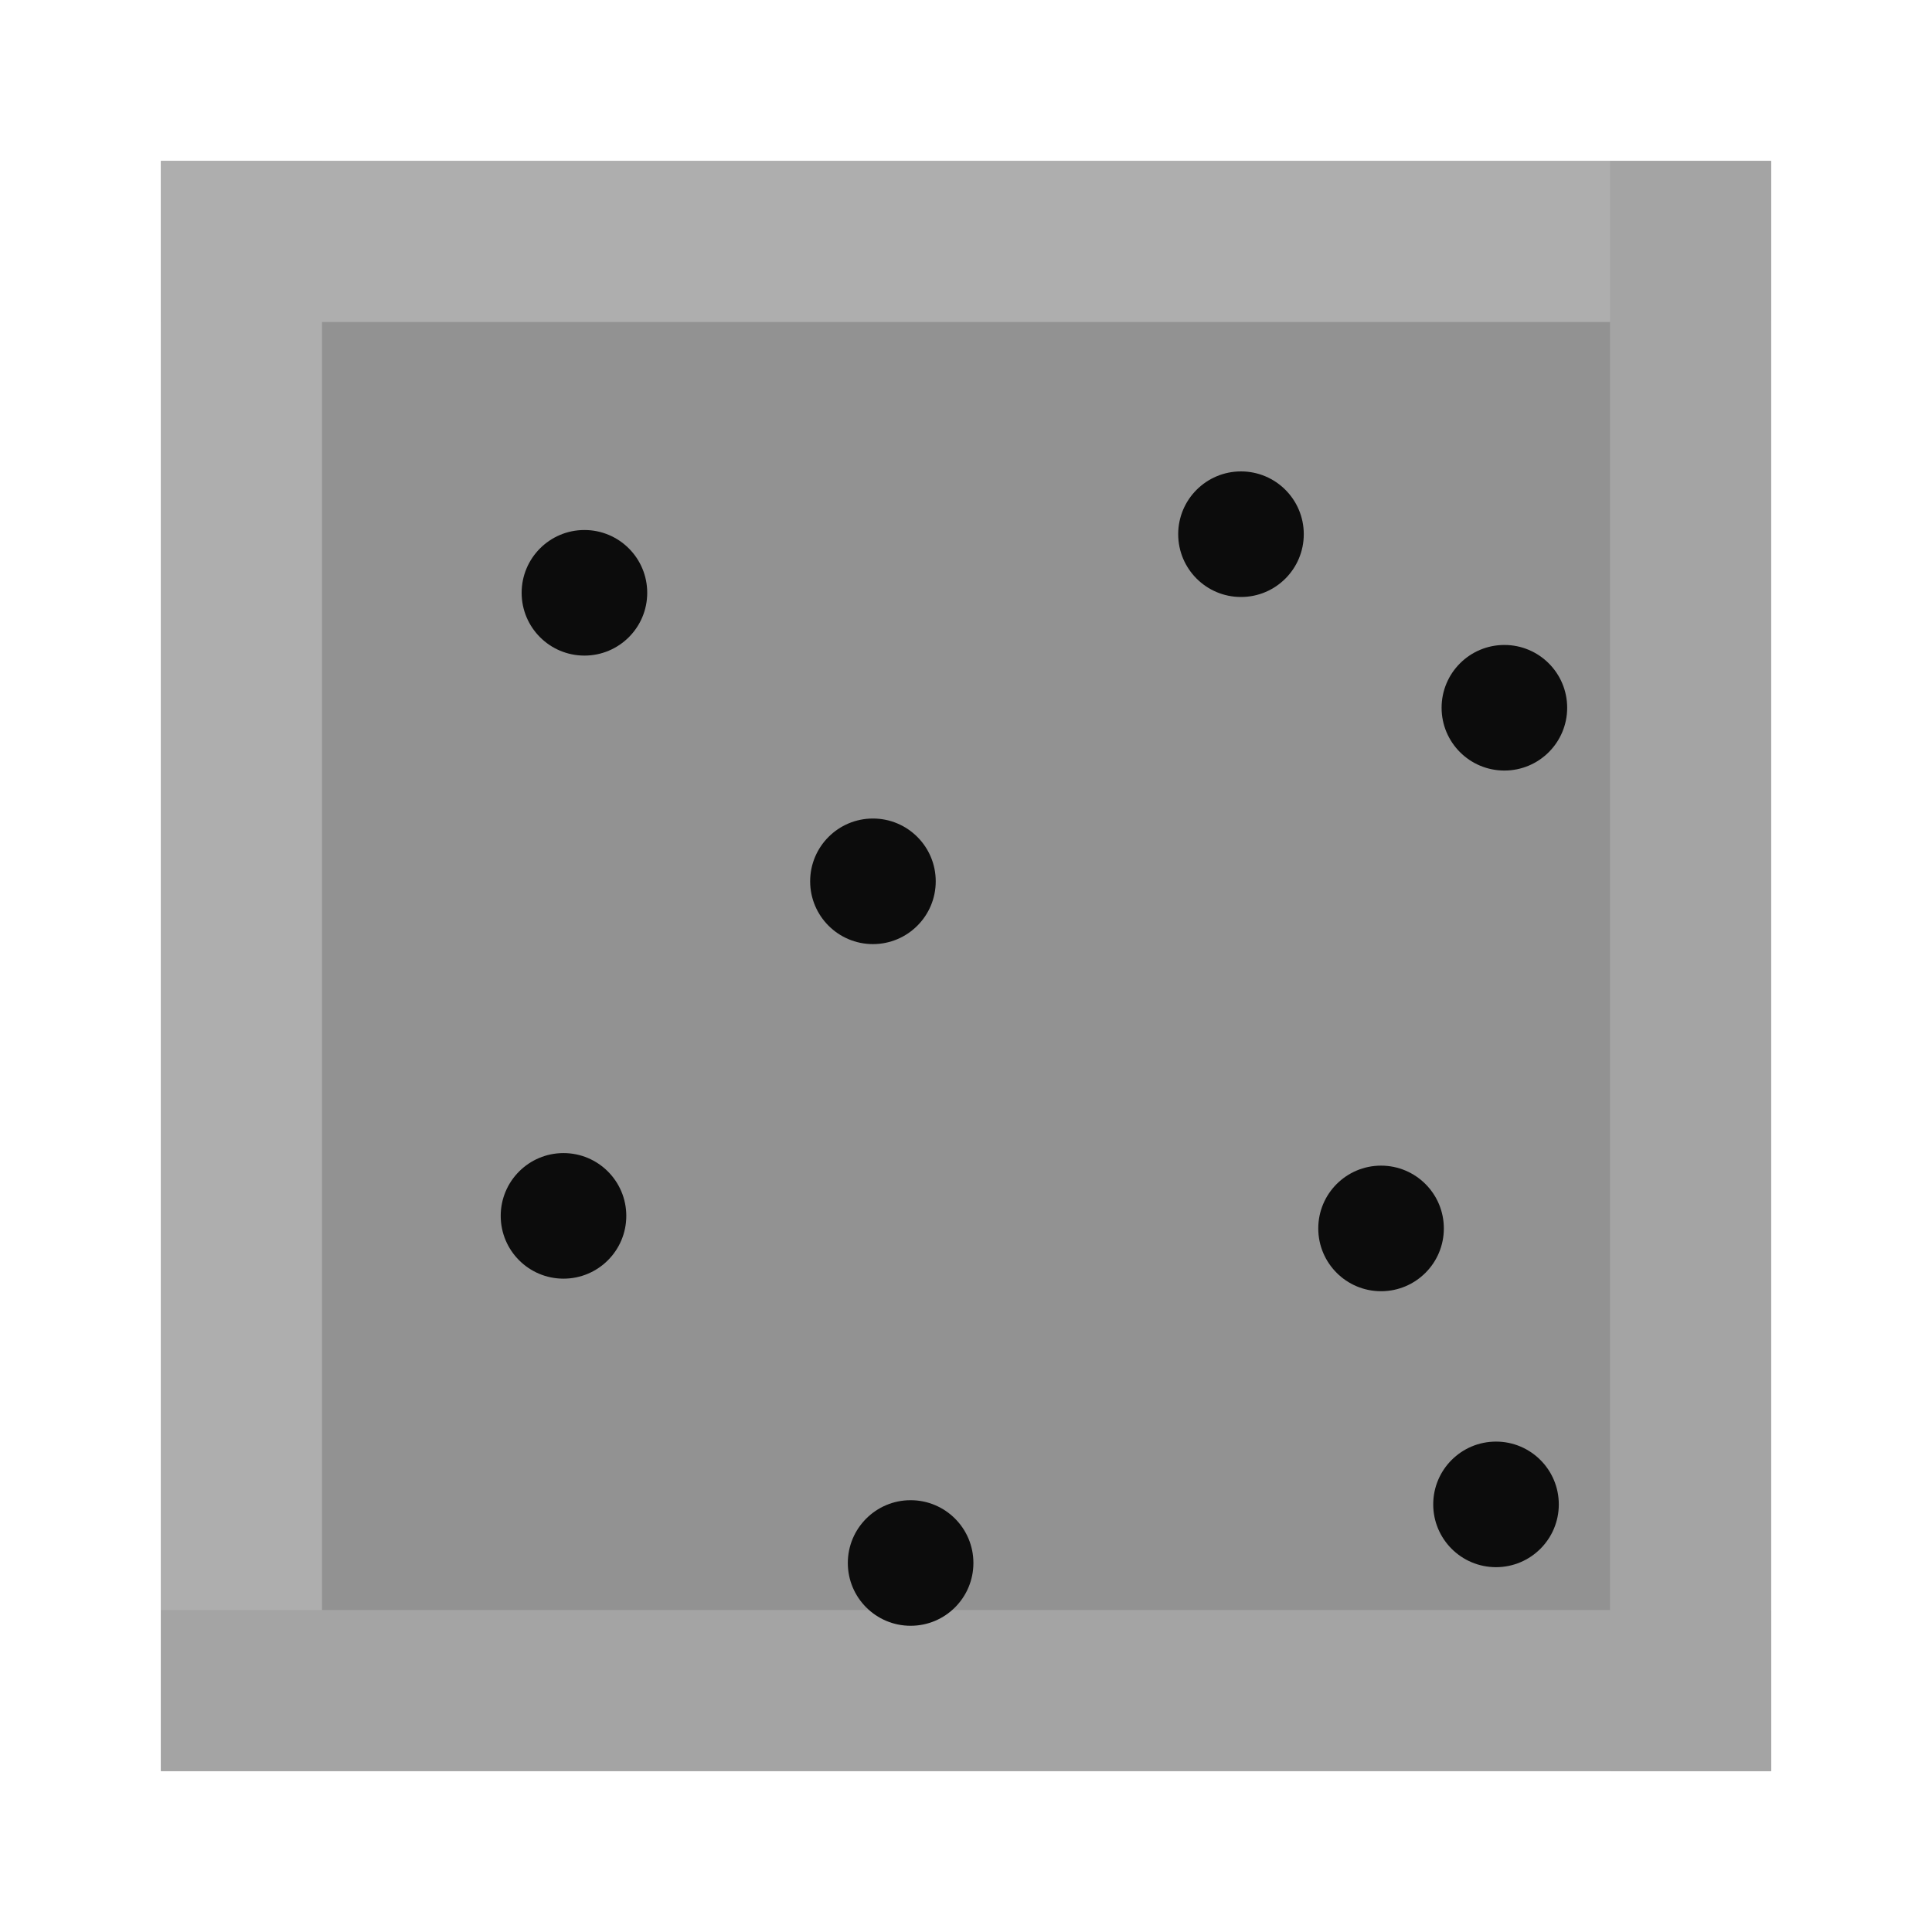
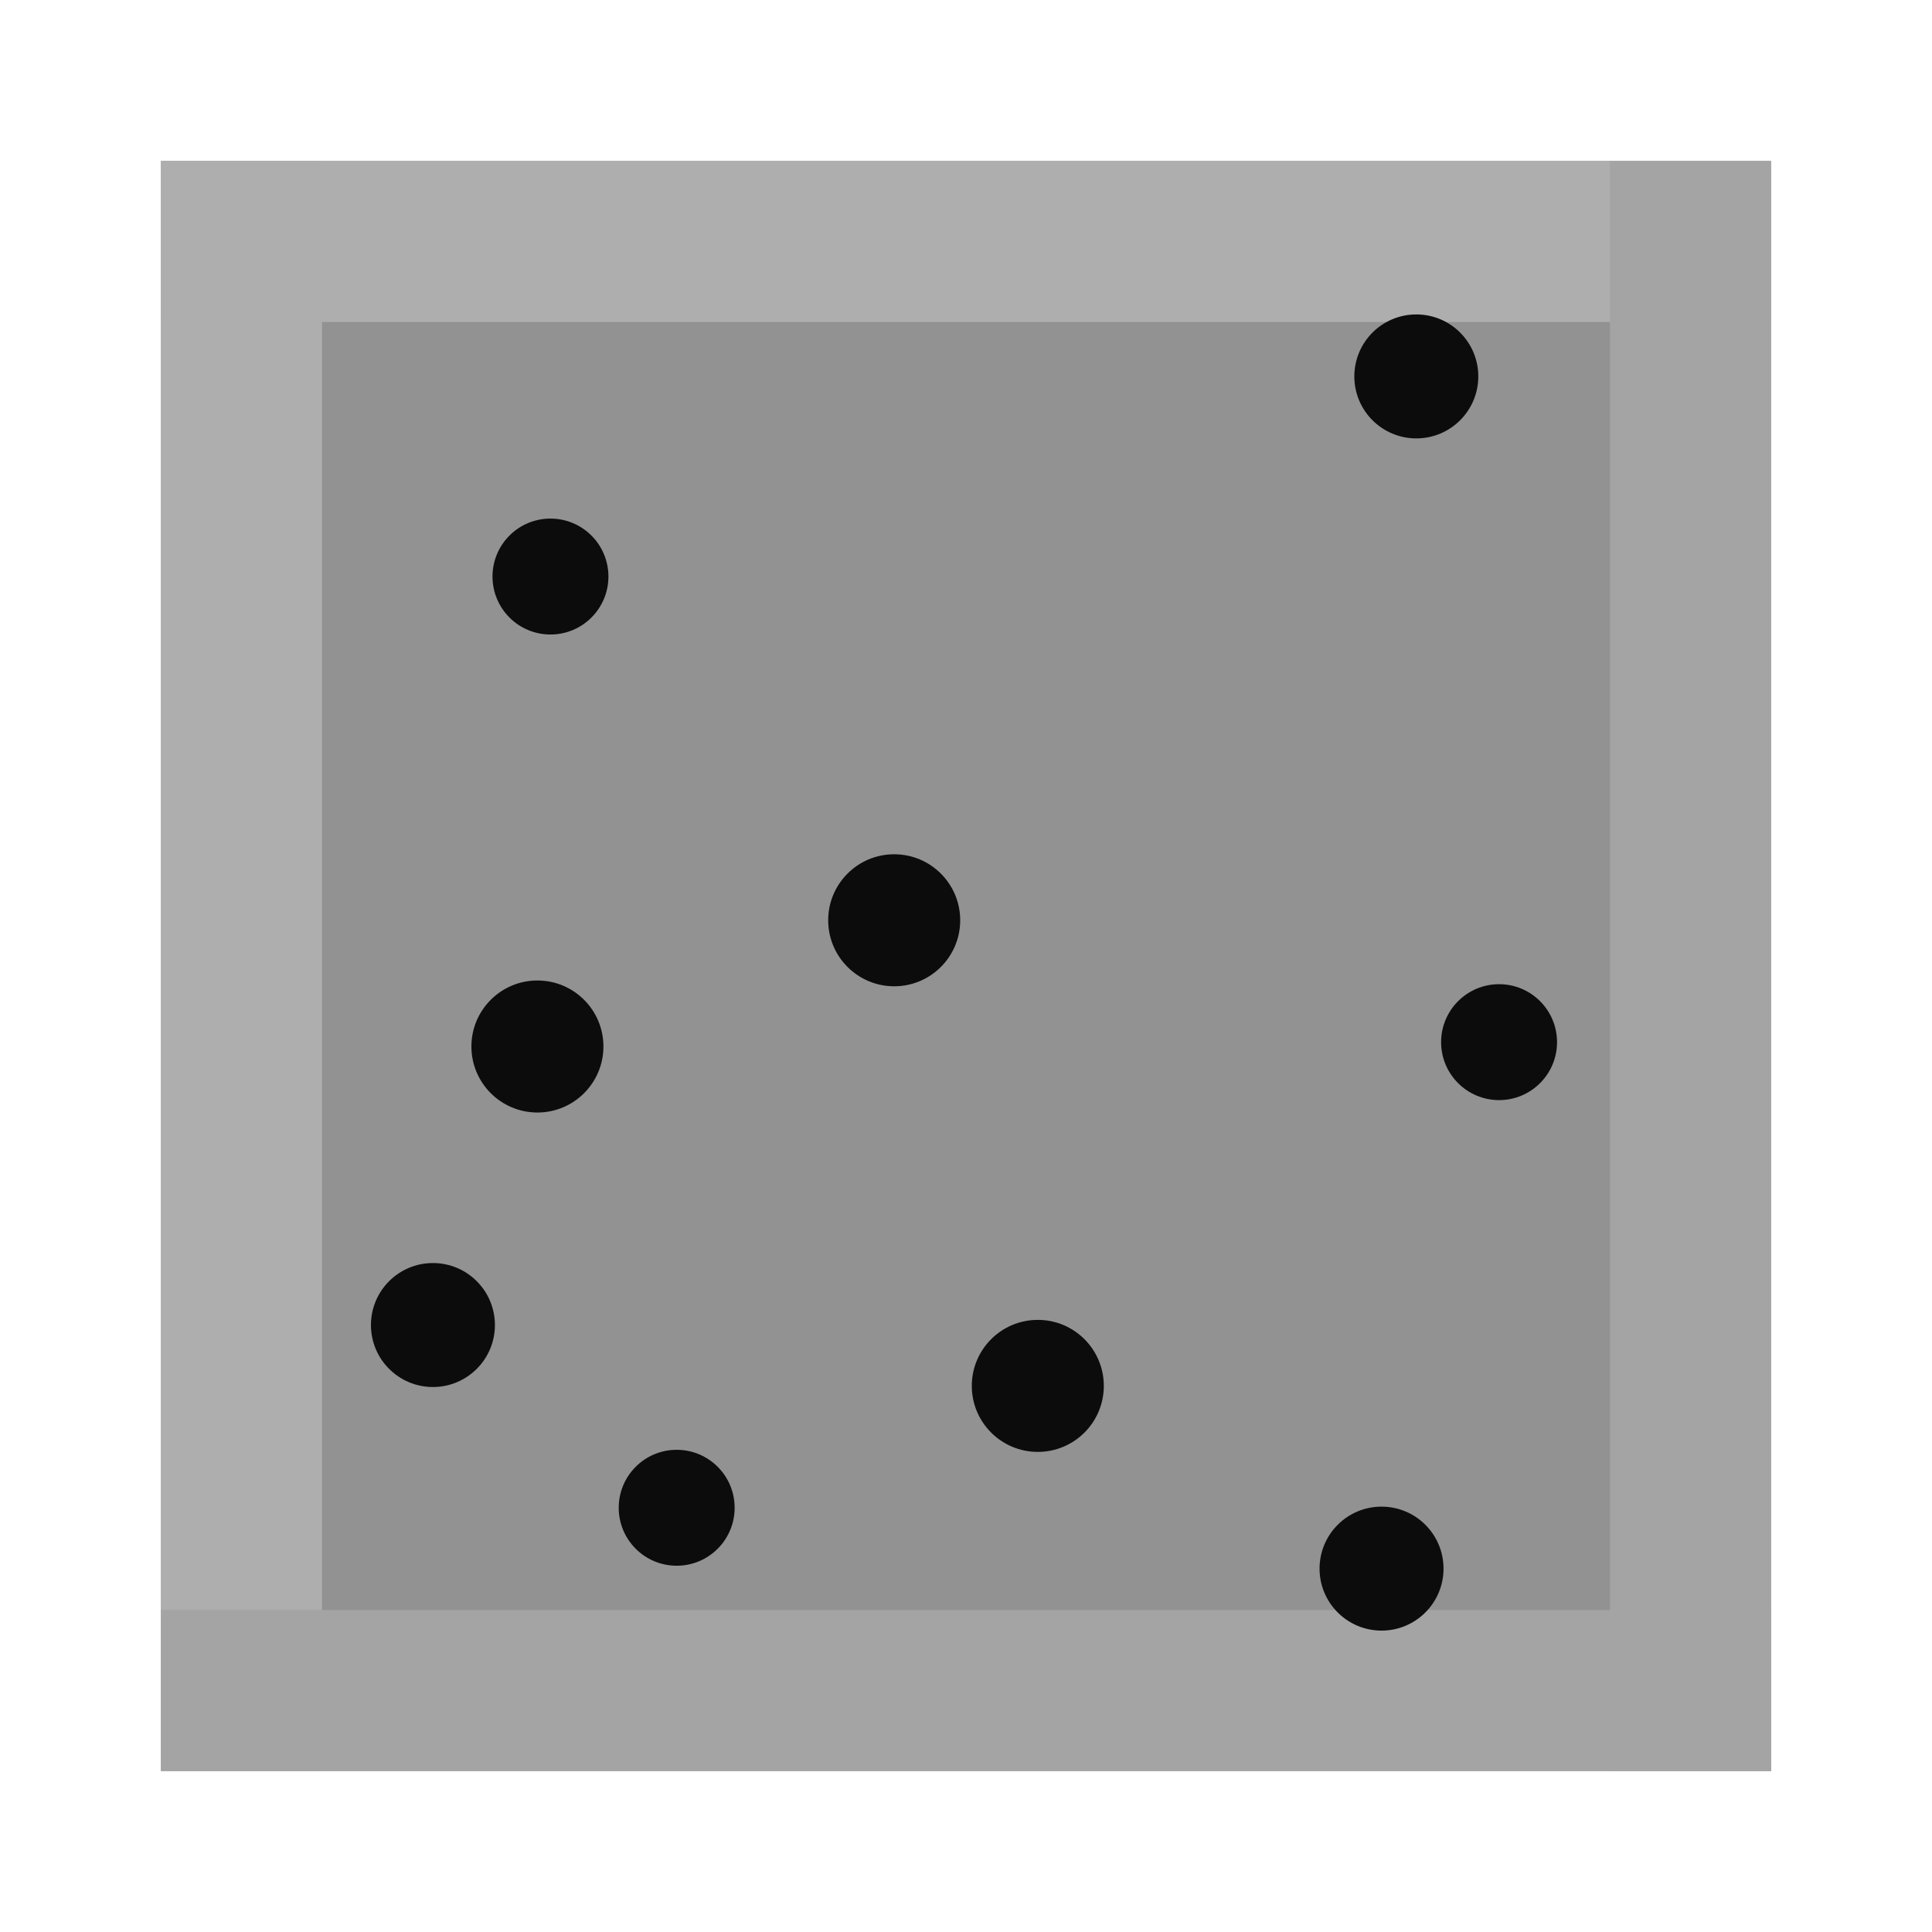
- <svg xmlns="http://www.w3.org/2000/svg" viewBox="0 0 12 12" width="12" height="12" shape-rendering="geometricPrecision" data-design="nomad-v118" data-kind="J" data-style="vector" data-signature="efca11ff">
+ <svg xmlns="http://www.w3.org/2000/svg" viewBox="0 0 12 12" width="12" height="12" shape-rendering="geometricPrecision" data-design="nomad-v119" data-kind="J" data-style="vector" data-signature="ad78ec51">
  <rect x="1" y="1" width="10" height="10" fill="rgb(146,146,146)" />
  <rect x="1" y="1" width="10" height="1" fill="rgb(174,174,174)" />
  <rect x="1" y="1" width="1" height="10" fill="rgb(174,174,174)" />
  <rect x="1" y="10" width="10" height="1" fill="rgb(164,164,164)" />
  <rect x="10" y="1" width="1" height="10" fill="rgb(164,164,164)" />
-   <circle cx="3.63" cy="3.682" r="0.39" fill="rgb(12,12,12)" />
-   <circle cx="7.708" cy="3.318" r="0.39" fill="rgb(12,12,12)" />
-   <circle cx="9.344" cy="4.396" r="0.39" fill="rgb(12,12,12)" />
-   <circle cx="5.422" cy="5.474" r="0.39" fill="rgb(12,12,12)" />
-   <circle cx="3.5" cy="7.552" r="0.39" fill="rgb(12,12,12)" />
-   <circle cx="8.578" cy="7.63" r="0.39" fill="rgb(12,12,12)" />
-   <circle cx="5.656" cy="9.708" r="0.39" fill="rgb(12,12,12)" />
-   <circle cx="9.292" cy="9.344" r="0.39" fill="rgb(12,12,12)" />
+   <circle cx="3.419" cy="3.581" r="0.36" fill="rgb(12,12,12)" />
+   <circle cx="8.797" cy="2.338" r="0.385" fill="rgb(12,12,12)" />
+   <circle cx="5.554" cy="5.716" r="0.41" fill="rgb(12,12,12)" />
+   <circle cx="9.311" cy="6.473" r="0.36" fill="rgb(12,12,12)" />
+   <circle cx="2.689" cy="8.23" r="0.385" fill="rgb(12,12,12)" />
+   <circle cx="6.446" cy="8.608" r="0.41" fill="rgb(12,12,12)" />
+   <circle cx="4.203" cy="9.365" r="0.36" fill="rgb(12,12,12)" />
+   <circle cx="8.581" cy="9.743" r="0.385" fill="rgb(12,12,12)" />
+   <circle cx="3.338" cy="6.5" r="0.41" fill="rgb(12,12,12)" />
</svg>
